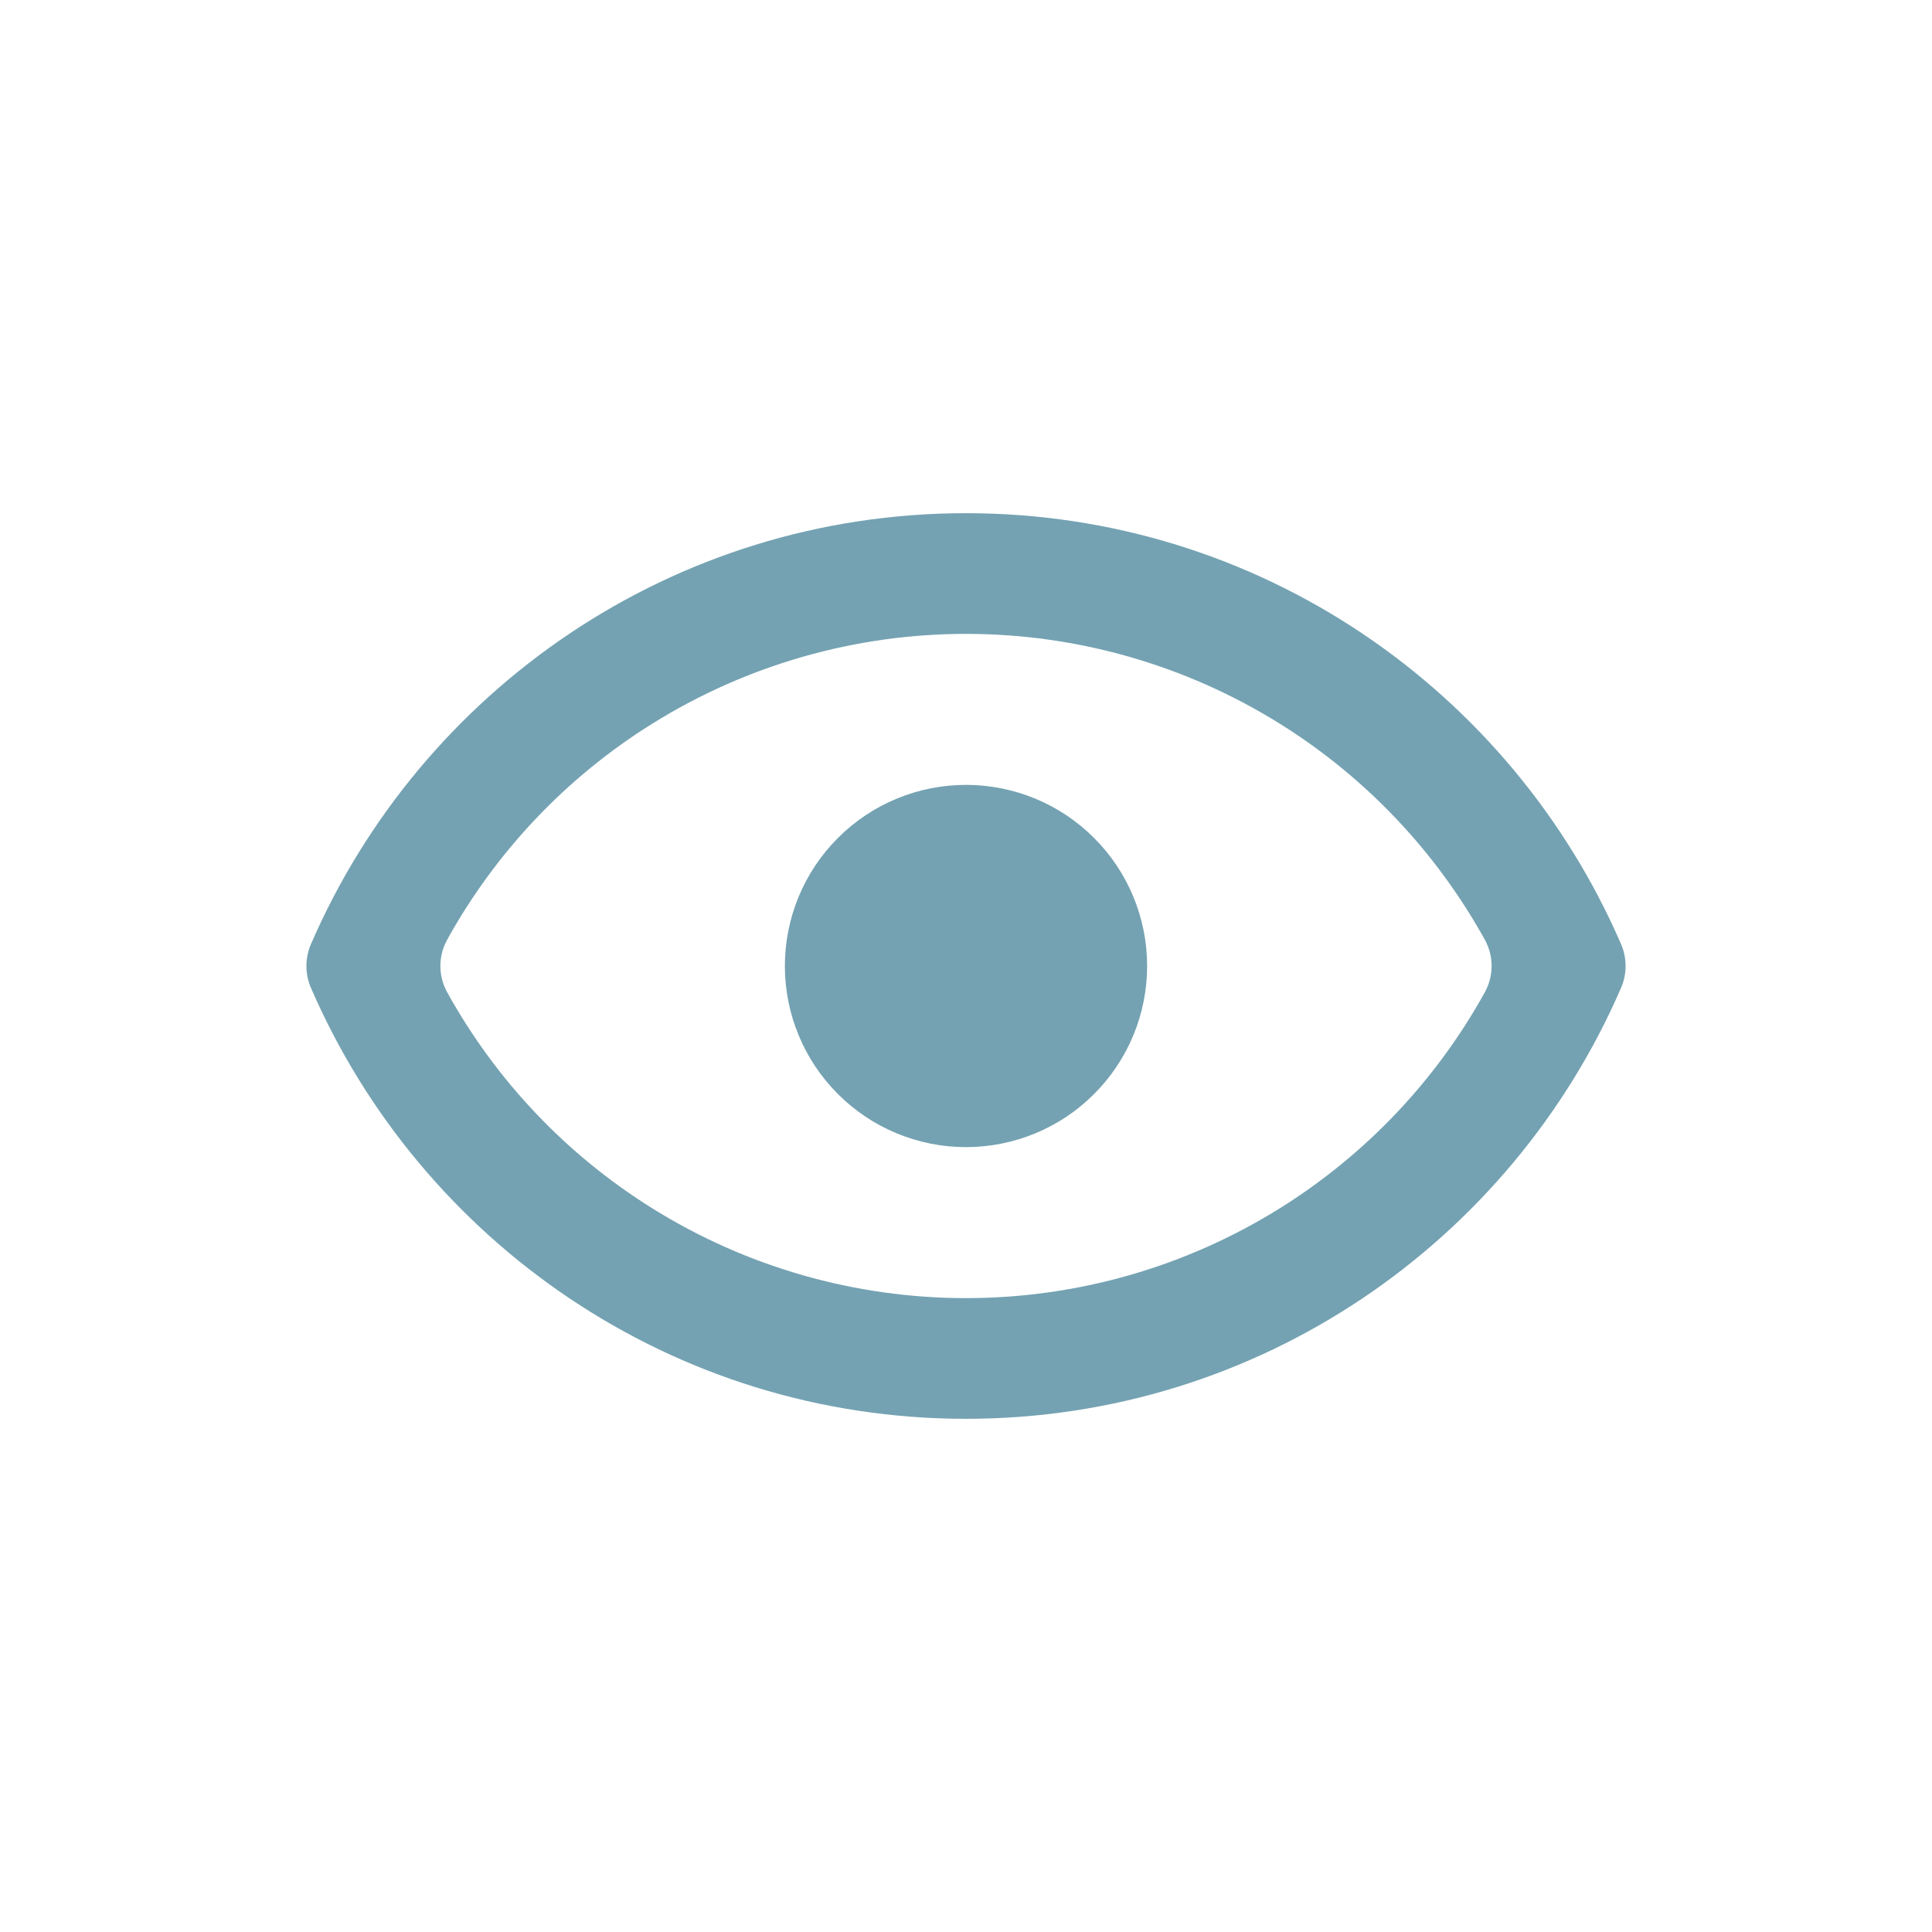
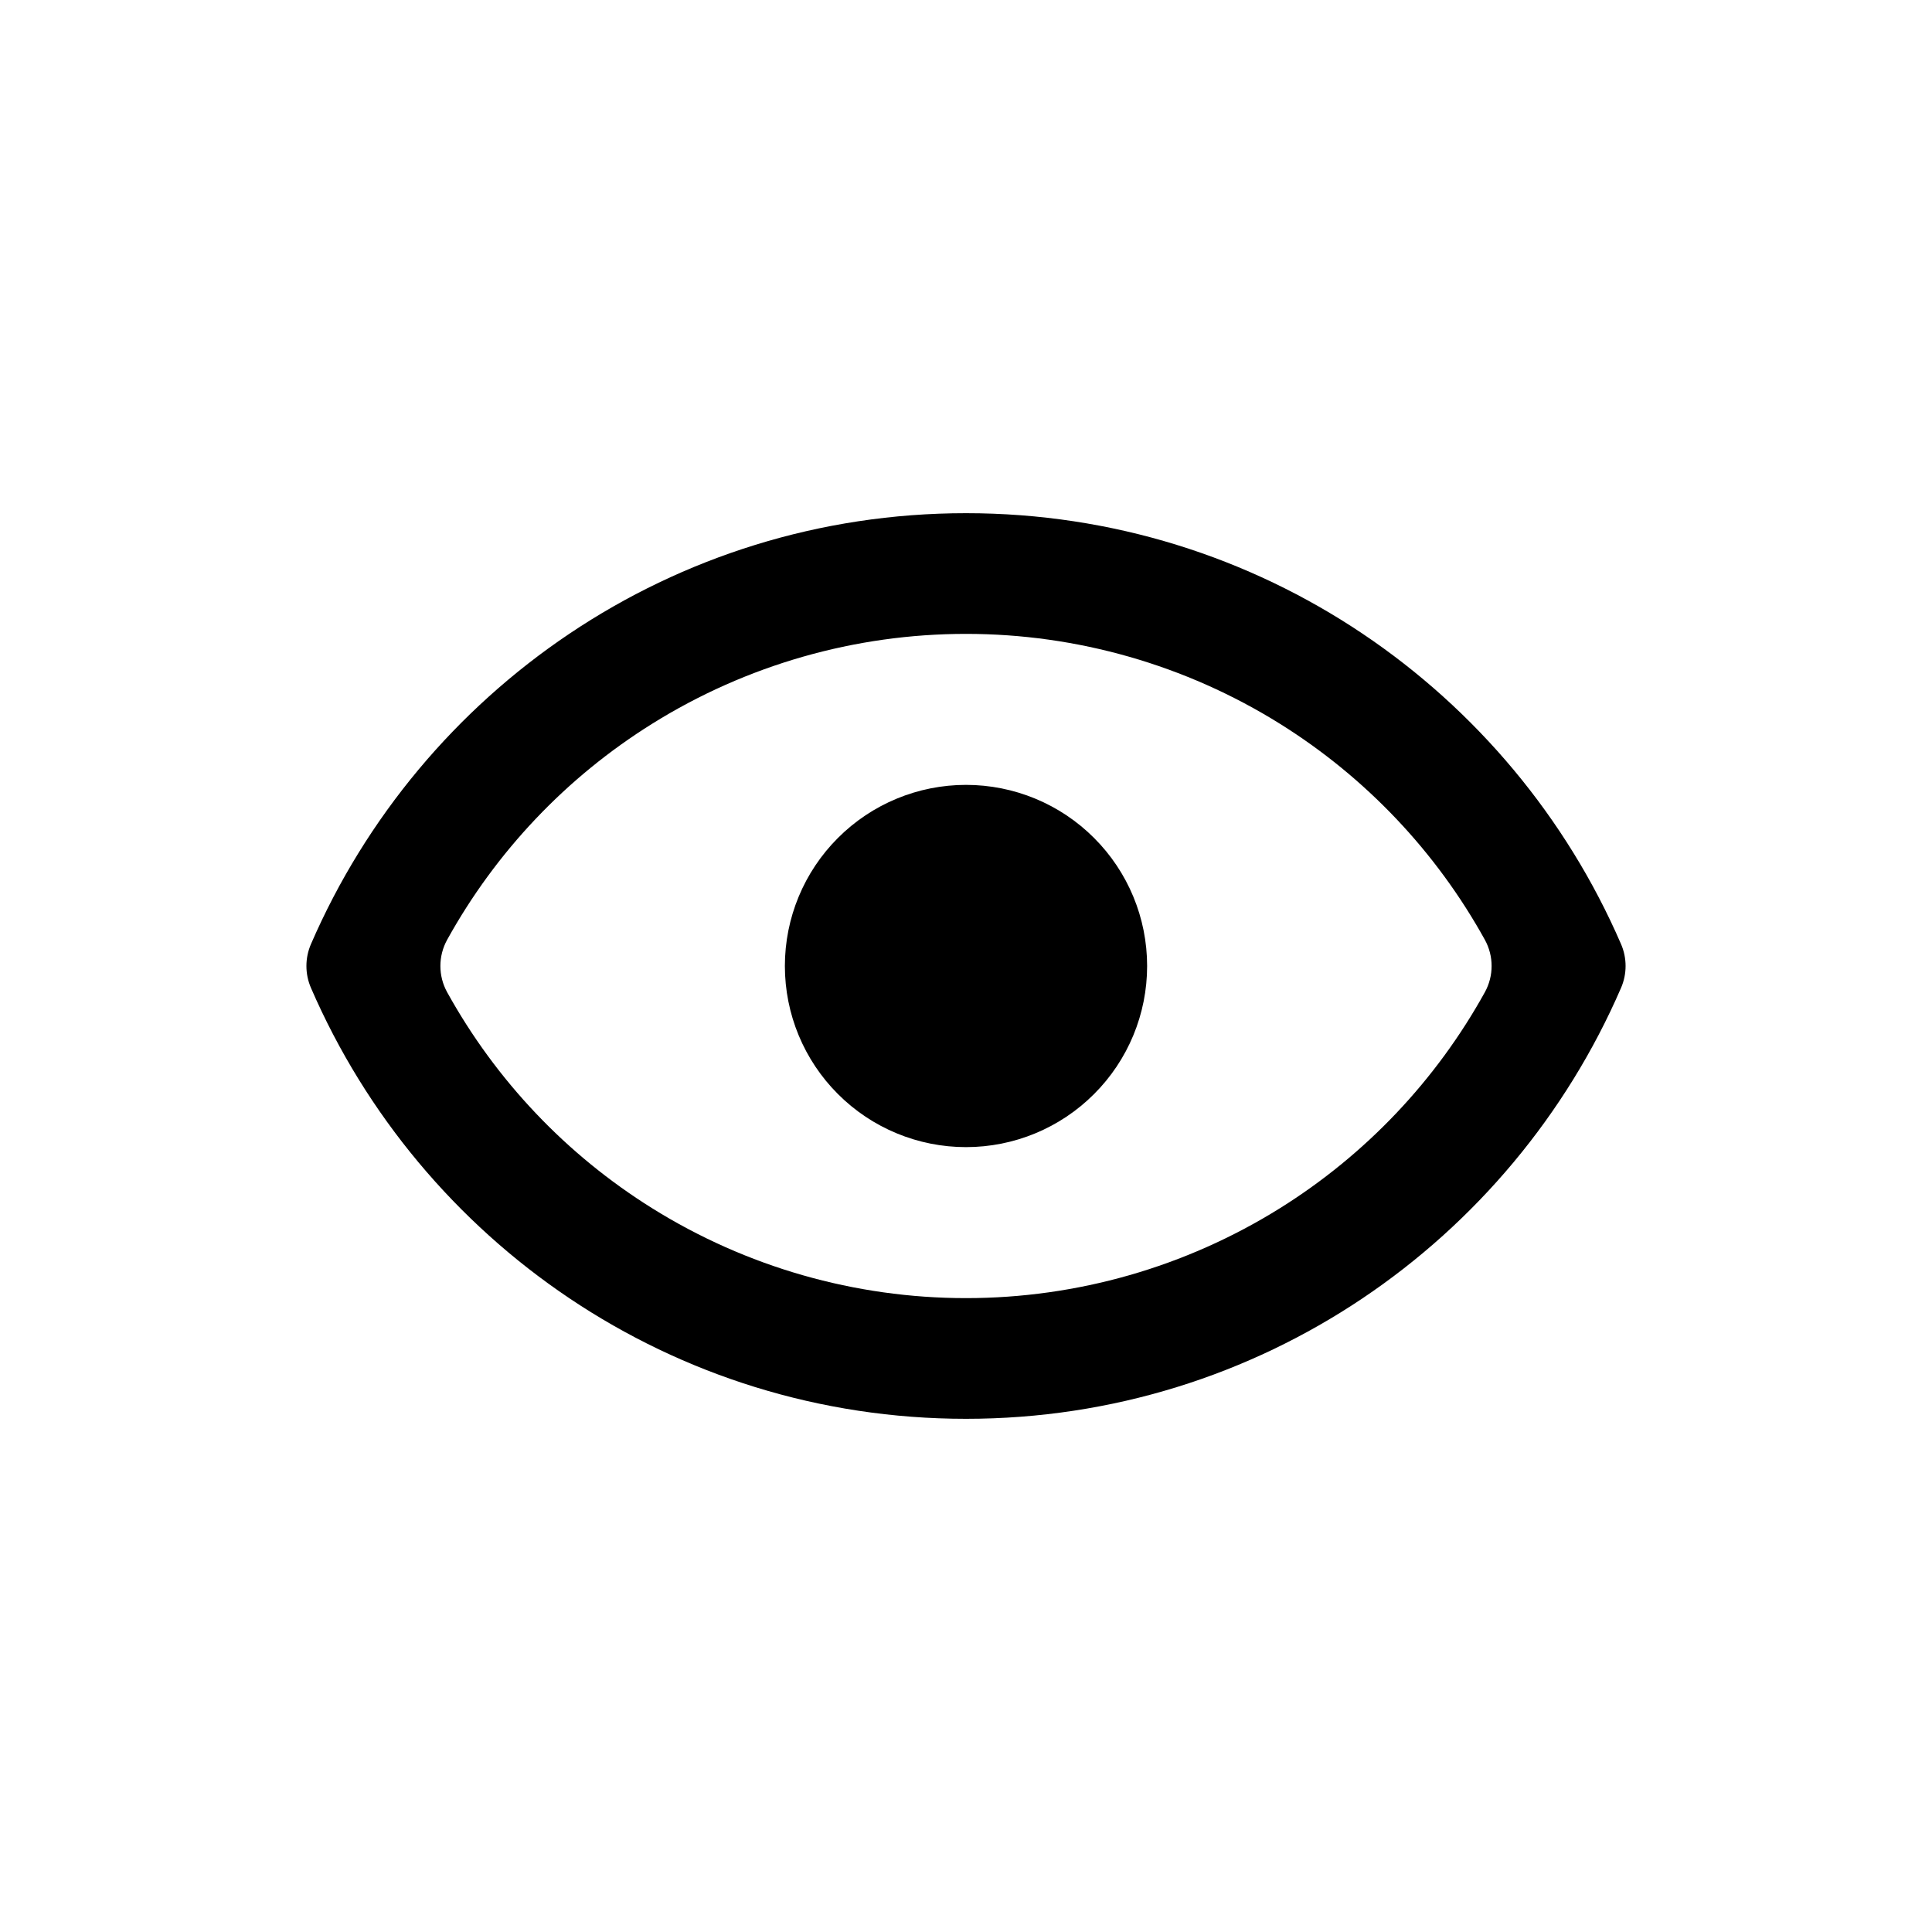
- <svg xmlns="http://www.w3.org/2000/svg" width="32" height="32" viewBox="0 0 32 32" fill="none">
-   <path d="M16 13C16.796 13 17.559 13.316 18.121 13.879C18.684 14.441 19 15.204 19 16C19 16.796 18.684 17.559 18.121 18.121C17.559 18.684 16.796 19 16 19C15.204 19 14.441 18.684 13.879 18.121C13.316 17.559 13 16.796 13 16C13 15.204 13.316 14.441 13.879 13.879C14.441 13.316 15.204 13 16 13ZM16 8.5C20.861 8.5 25.031 11.439 26.849 15.636C26.95 15.868 26.95 16.132 26.849 16.364C25.031 20.561 20.861 23.5 16 23.5C11.139 23.5 6.969 20.561 5.151 16.364C5.05 16.132 5.05 15.868 5.151 15.636C6.969 11.439 11.139 8.5 16 8.5ZM7.406 15.566C7.257 15.836 7.257 16.164 7.406 16.434C8.214 17.895 9.382 19.127 10.803 20.013C12.362 20.986 14.162 21.501 16 21.501C17.838 21.501 19.638 20.986 21.198 20.013C22.618 19.127 23.786 17.895 24.594 16.434C24.743 16.164 24.743 15.836 24.594 15.566C23.786 14.105 22.618 12.873 21.198 11.987C19.638 11.014 17.838 10.499 16 10.499C14.162 10.499 12.362 11.014 10.803 11.987C9.382 12.873 8.214 14.105 7.406 15.566Z" fill="#74A2B2" />
+ <svg xmlns="http://www.w3.org/2000/svg" width="32" height="32" viewBox="0 0 32 32">
+   <path d="M16 13C16.796 13 17.559 13.316 18.121 13.879C18.684 14.441 19 15.204 19 16C19 16.796 18.684 17.559 18.121 18.121C17.559 18.684 16.796 19 16 19C15.204 19 14.441 18.684 13.879 18.121C13.316 17.559 13 16.796 13 16C13 15.204 13.316 14.441 13.879 13.879C14.441 13.316 15.204 13 16 13ZM16 8.5C20.861 8.5 25.031 11.439 26.849 15.636C26.95 15.868 26.95 16.132 26.849 16.364C25.031 20.561 20.861 23.5 16 23.5C11.139 23.5 6.969 20.561 5.151 16.364C5.05 16.132 5.05 15.868 5.151 15.636C6.969 11.439 11.139 8.5 16 8.5ZM7.406 15.566C7.257 15.836 7.257 16.164 7.406 16.434C8.214 17.895 9.382 19.127 10.803 20.013C12.362 20.986 14.162 21.501 16 21.501C17.838 21.501 19.638 20.986 21.198 20.013C22.618 19.127 23.786 17.895 24.594 16.434C24.743 16.164 24.743 15.836 24.594 15.566C23.786 14.105 22.618 12.873 21.198 11.987C19.638 11.014 17.838 10.499 16 10.499C14.162 10.499 12.362 11.014 10.803 11.987C9.382 12.873 8.214 14.105 7.406 15.566Z" />
</svg>
